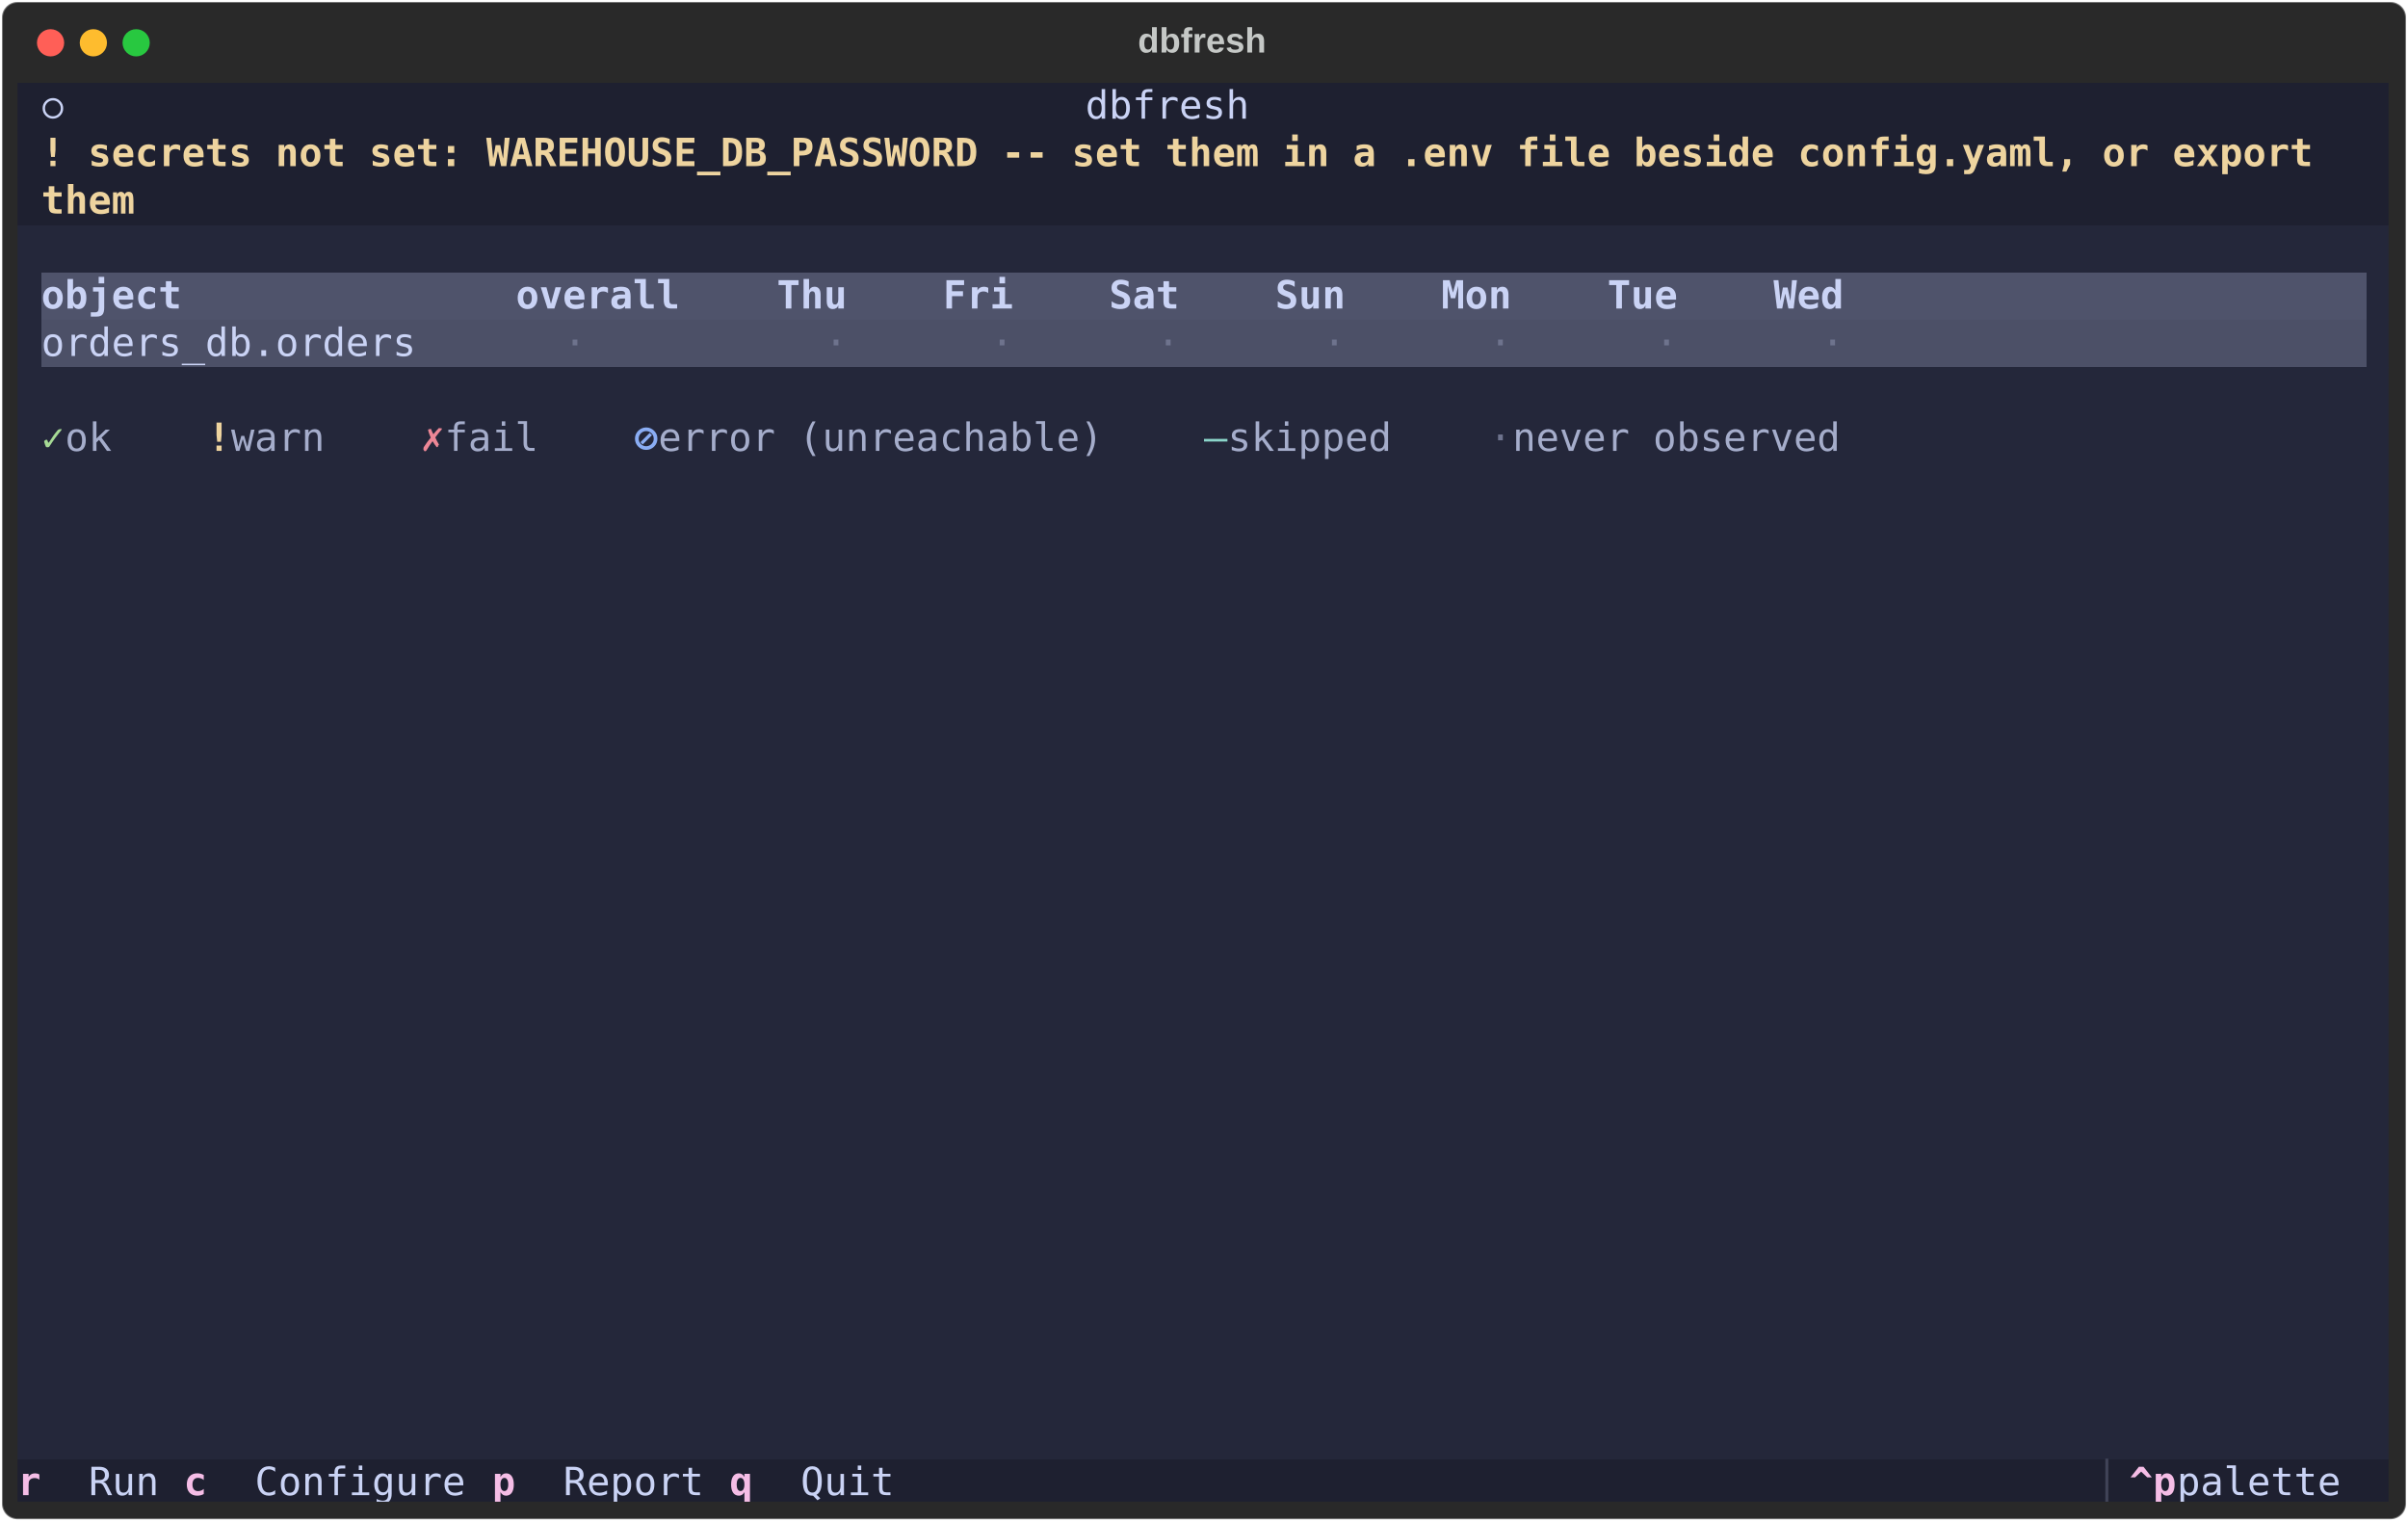
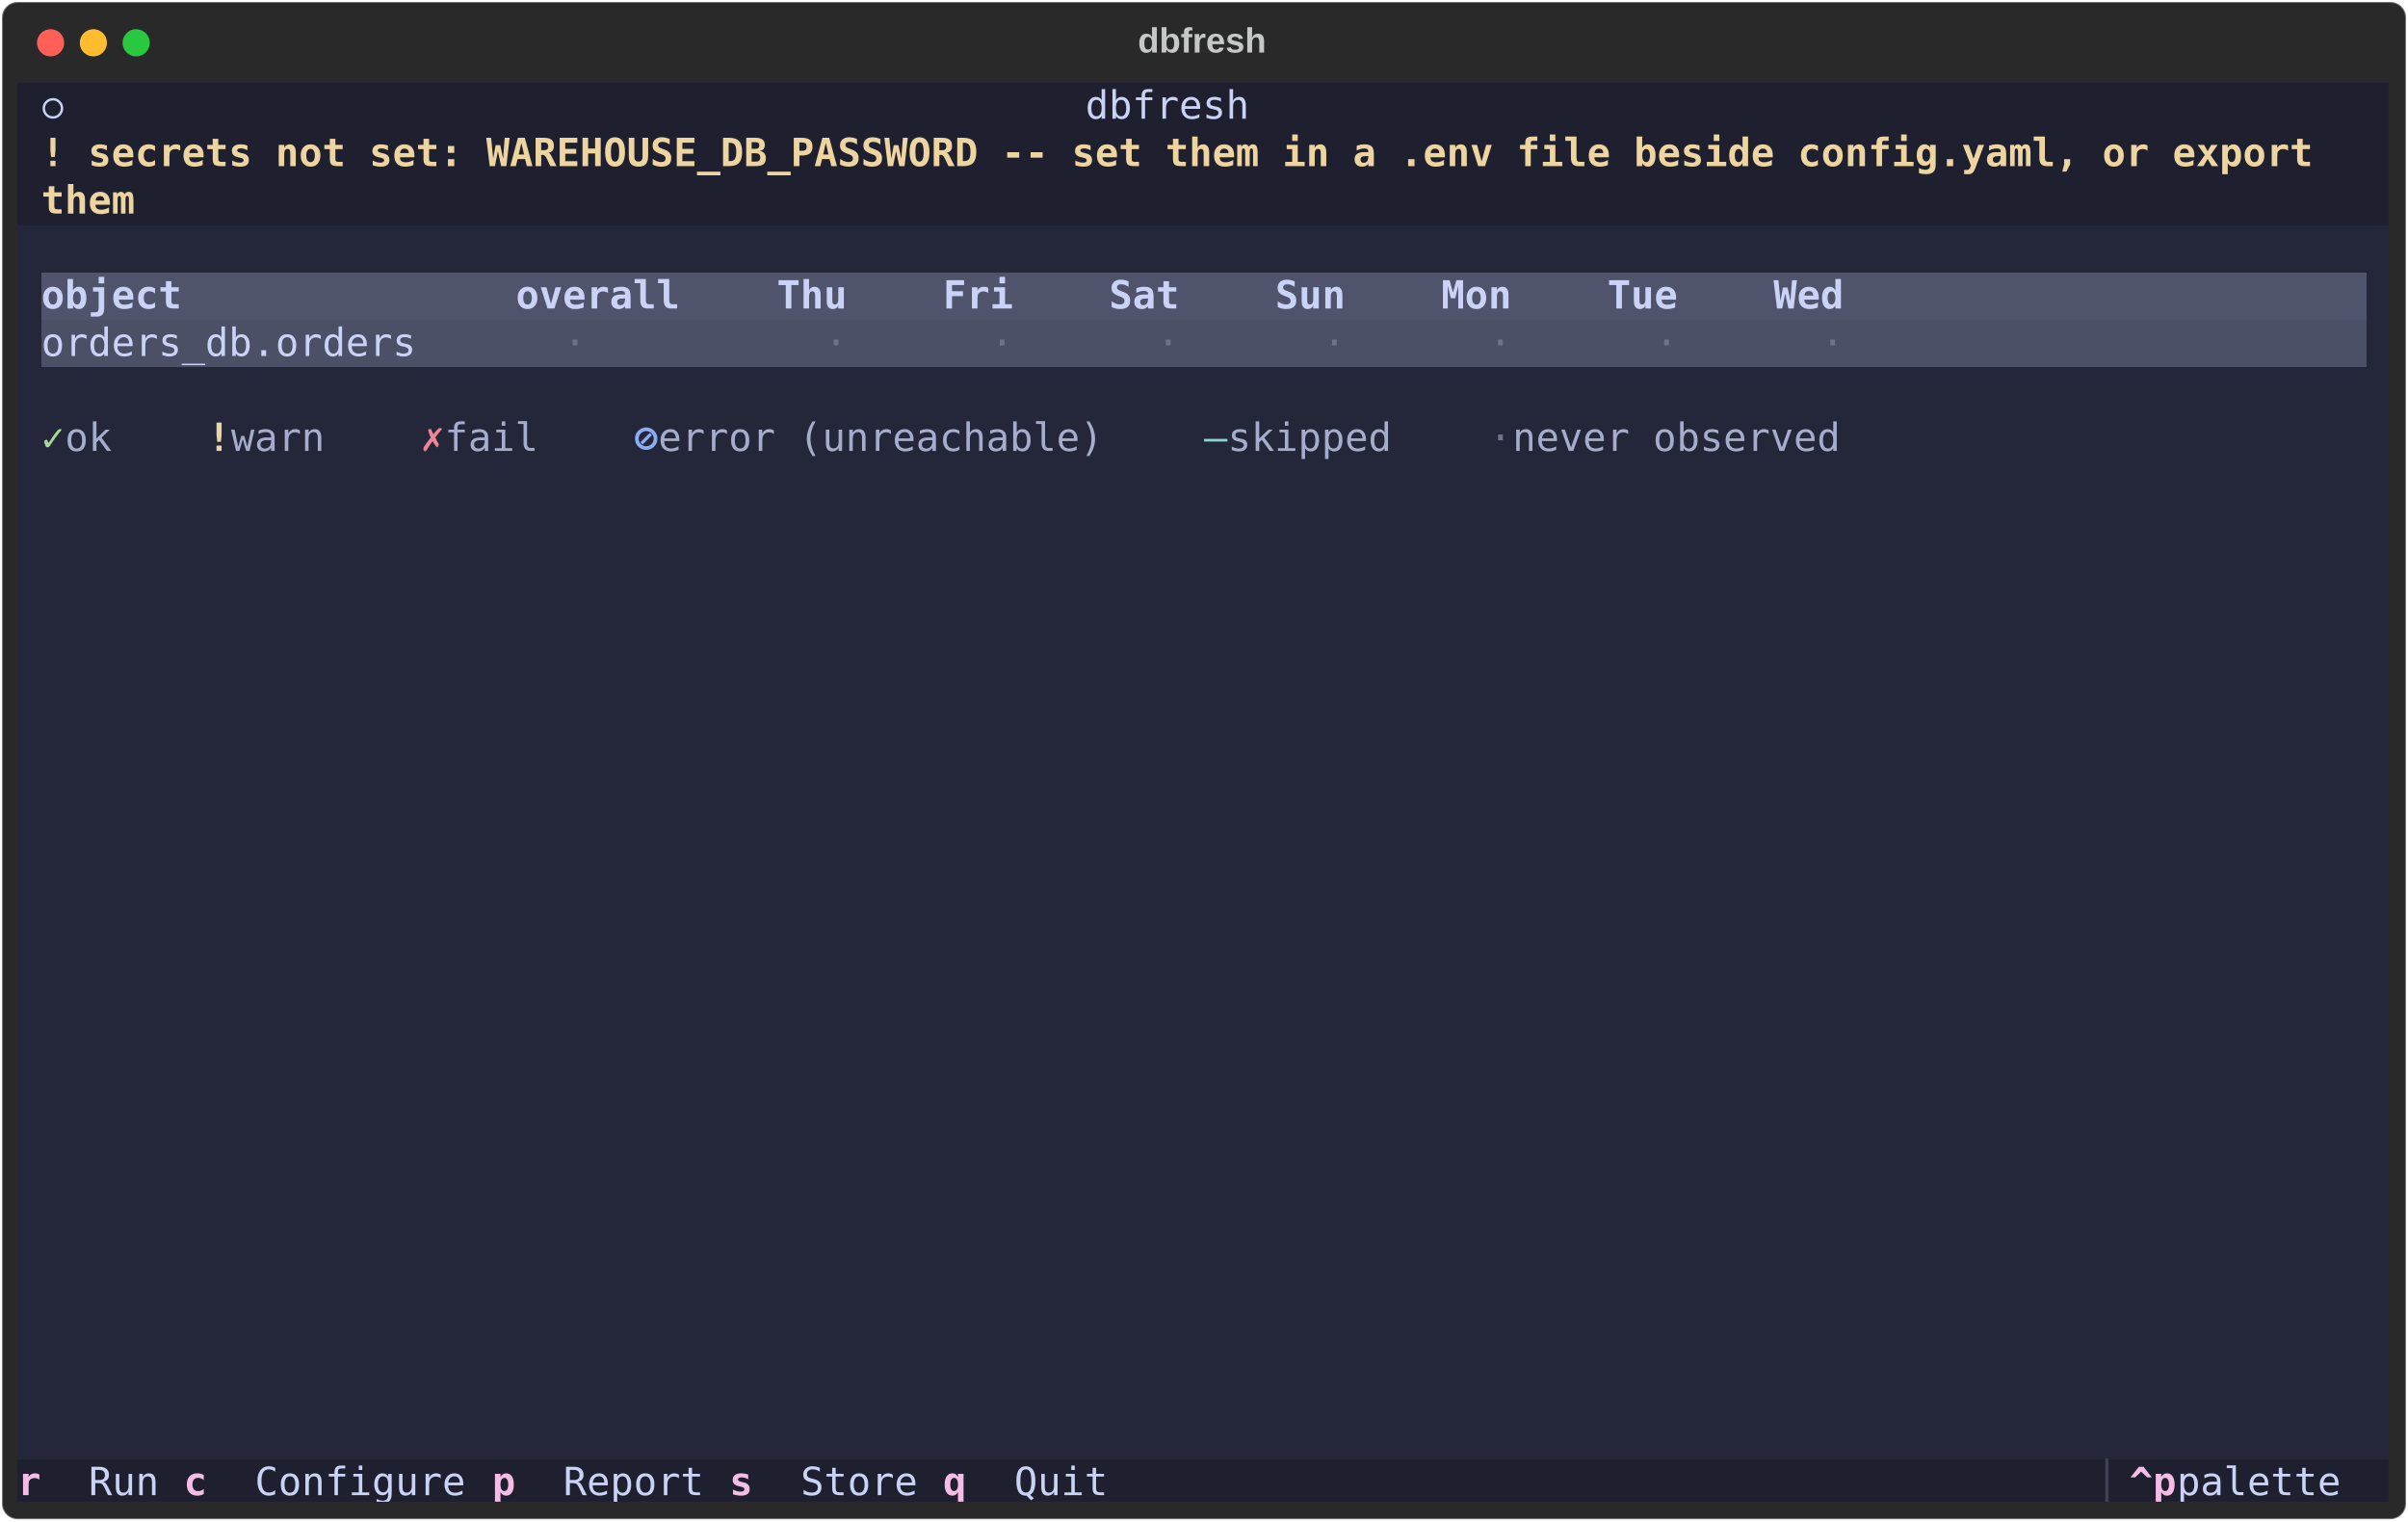
<svg xmlns="http://www.w3.org/2000/svg" class="rich-terminal" viewBox="0 0 1238 782.0">
  <style>

    @font-face {
        font-family: "Fira Code";
        src: local("FiraCode-Regular"),
                url("https://cdnjs.cloudflare.com/ajax/libs/firacode/6.2.0/woff2/FiraCode-Regular.woff2") format("woff2"),
                url("https://cdnjs.cloudflare.com/ajax/libs/firacode/6.2.0/woff/FiraCode-Regular.woff") format("woff");
        font-style: normal;
        font-weight: 400;
    }
    @font-face {
        font-family: "Fira Code";
        src: local("FiraCode-Bold"),
                url("https://cdnjs.cloudflare.com/ajax/libs/firacode/6.2.0/woff2/FiraCode-Bold.woff2") format("woff2"),
                url("https://cdnjs.cloudflare.com/ajax/libs/firacode/6.2.0/woff/FiraCode-Bold.woff") format("woff");
        font-style: bold;
        font-weight: 700;
    }

-     .terminal-3808291718-matrix {
+     .terminal-939227162-matrix {
        font-family: Fira Code, monospace;
        font-size: 20px;
        line-height: 24.4px;
        font-variant-east-asian: full-width;
    }

-     .terminal-3808291718-title {
+     .terminal-939227162-title {
        font-size: 18px;
        font-weight: bold;
        font-family: arial;
    }

-     .terminal-3808291718-r1 { fill: #c5c8c6 }
- .terminal-3808291718-r2 { fill: #cad3f5 }
- .terminal-3808291718-r3 { fill: #eed49f;font-weight: bold }
- .terminal-3808291718-r4 { fill: #cad3f5;font-weight: bold }
- .terminal-3808291718-r5 { fill: #6e738d }
- .terminal-3808291718-r6 { fill: #a6da95;font-weight: bold }
- .terminal-3808291718-r7 { fill: #a5adcb }
- .terminal-3808291718-r8 { fill: #ed8796;font-weight: bold }
- .terminal-3808291718-r9 { fill: #8aadf4;font-weight: bold }
- .terminal-3808291718-r10 { fill: #8bd5ca }
- .terminal-3808291718-r11 { fill: #f5bde6;font-weight: bold }
- .terminal-3808291718-r12 { fill: #404357 }
+     .terminal-939227162-r1 { fill: #c5c8c6 }
+ .terminal-939227162-r2 { fill: #cad3f5 }
+ .terminal-939227162-r3 { fill: #eed49f;font-weight: bold }
+ .terminal-939227162-r4 { fill: #cad3f5;font-weight: bold }
+ .terminal-939227162-r5 { fill: #6e738d }
+ .terminal-939227162-r6 { fill: #a6da95;font-weight: bold }
+ .terminal-939227162-r7 { fill: #a5adcb }
+ .terminal-939227162-r8 { fill: #ed8796;font-weight: bold }
+ .terminal-939227162-r9 { fill: #8aadf4;font-weight: bold }
+ .terminal-939227162-r10 { fill: #8bd5ca }
+ .terminal-939227162-r11 { fill: #f5bde6;font-weight: bold }
+ .terminal-939227162-r12 { fill: #404357 }
    </style>
  <defs>
-     <clipPath id="terminal-3808291718-clip-terminal">
+     <clipPath id="terminal-939227162-clip-terminal">
      <rect x="0" y="0" width="1219.0" height="731.0" />
    </clipPath>
-     <clipPath id="terminal-3808291718-line-0">
+     <clipPath id="terminal-939227162-line-0">
      <rect x="0" y="1.5" width="1220" height="24.65" />
    </clipPath>
-     <clipPath id="terminal-3808291718-line-1">
+     <clipPath id="terminal-939227162-line-1">
      <rect x="0" y="25.9" width="1220" height="24.65" />
    </clipPath>
-     <clipPath id="terminal-3808291718-line-2">
+     <clipPath id="terminal-939227162-line-2">
      <rect x="0" y="50.3" width="1220" height="24.65" />
    </clipPath>
-     <clipPath id="terminal-3808291718-line-3">
+     <clipPath id="terminal-939227162-line-3">
      <rect x="0" y="74.7" width="1220" height="24.65" />
    </clipPath>
-     <clipPath id="terminal-3808291718-line-4">
+     <clipPath id="terminal-939227162-line-4">
      <rect x="0" y="99.1" width="1220" height="24.65" />
    </clipPath>
-     <clipPath id="terminal-3808291718-line-5">
+     <clipPath id="terminal-939227162-line-5">
      <rect x="0" y="123.5" width="1220" height="24.65" />
    </clipPath>
-     <clipPath id="terminal-3808291718-line-6">
+     <clipPath id="terminal-939227162-line-6">
      <rect x="0" y="147.9" width="1220" height="24.65" />
    </clipPath>
-     <clipPath id="terminal-3808291718-line-7">
+     <clipPath id="terminal-939227162-line-7">
      <rect x="0" y="172.3" width="1220" height="24.65" />
    </clipPath>
-     <clipPath id="terminal-3808291718-line-8">
+     <clipPath id="terminal-939227162-line-8">
      <rect x="0" y="196.7" width="1220" height="24.65" />
    </clipPath>
-     <clipPath id="terminal-3808291718-line-9">
+     <clipPath id="terminal-939227162-line-9">
      <rect x="0" y="221.1" width="1220" height="24.65" />
    </clipPath>
-     <clipPath id="terminal-3808291718-line-10">
+     <clipPath id="terminal-939227162-line-10">
      <rect x="0" y="245.5" width="1220" height="24.65" />
    </clipPath>
-     <clipPath id="terminal-3808291718-line-11">
+     <clipPath id="terminal-939227162-line-11">
      <rect x="0" y="269.9" width="1220" height="24.65" />
    </clipPath>
-     <clipPath id="terminal-3808291718-line-12">
+     <clipPath id="terminal-939227162-line-12">
      <rect x="0" y="294.3" width="1220" height="24.65" />
    </clipPath>
-     <clipPath id="terminal-3808291718-line-13">
+     <clipPath id="terminal-939227162-line-13">
      <rect x="0" y="318.7" width="1220" height="24.65" />
    </clipPath>
-     <clipPath id="terminal-3808291718-line-14">
+     <clipPath id="terminal-939227162-line-14">
      <rect x="0" y="343.1" width="1220" height="24.65" />
    </clipPath>
-     <clipPath id="terminal-3808291718-line-15">
+     <clipPath id="terminal-939227162-line-15">
      <rect x="0" y="367.5" width="1220" height="24.65" />
    </clipPath>
-     <clipPath id="terminal-3808291718-line-16">
+     <clipPath id="terminal-939227162-line-16">
      <rect x="0" y="391.9" width="1220" height="24.65" />
    </clipPath>
-     <clipPath id="terminal-3808291718-line-17">
+     <clipPath id="terminal-939227162-line-17">
      <rect x="0" y="416.3" width="1220" height="24.65" />
    </clipPath>
-     <clipPath id="terminal-3808291718-line-18">
+     <clipPath id="terminal-939227162-line-18">
      <rect x="0" y="440.7" width="1220" height="24.65" />
    </clipPath>
-     <clipPath id="terminal-3808291718-line-19">
+     <clipPath id="terminal-939227162-line-19">
      <rect x="0" y="465.1" width="1220" height="24.65" />
    </clipPath>
-     <clipPath id="terminal-3808291718-line-20">
+     <clipPath id="terminal-939227162-line-20">
      <rect x="0" y="489.5" width="1220" height="24.65" />
    </clipPath>
-     <clipPath id="terminal-3808291718-line-21">
+     <clipPath id="terminal-939227162-line-21">
      <rect x="0" y="513.9" width="1220" height="24.65" />
    </clipPath>
-     <clipPath id="terminal-3808291718-line-22">
+     <clipPath id="terminal-939227162-line-22">
      <rect x="0" y="538.3" width="1220" height="24.65" />
    </clipPath>
-     <clipPath id="terminal-3808291718-line-23">
+     <clipPath id="terminal-939227162-line-23">
      <rect x="0" y="562.7" width="1220" height="24.65" />
    </clipPath>
-     <clipPath id="terminal-3808291718-line-24">
+     <clipPath id="terminal-939227162-line-24">
      <rect x="0" y="587.1" width="1220" height="24.65" />
    </clipPath>
-     <clipPath id="terminal-3808291718-line-25">
+     <clipPath id="terminal-939227162-line-25">
      <rect x="0" y="611.5" width="1220" height="24.65" />
    </clipPath>
-     <clipPath id="terminal-3808291718-line-26">
+     <clipPath id="terminal-939227162-line-26">
      <rect x="0" y="635.9" width="1220" height="24.65" />
    </clipPath>
-     <clipPath id="terminal-3808291718-line-27">
+     <clipPath id="terminal-939227162-line-27">
      <rect x="0" y="660.3" width="1220" height="24.65" />
    </clipPath>
-     <clipPath id="terminal-3808291718-line-28">
+     <clipPath id="terminal-939227162-line-28">
      <rect x="0" y="684.7" width="1220" height="24.65" />
    </clipPath>
  </defs>
  <rect fill="#292929" stroke="rgba(255,255,255,0.35)" stroke-width="1" x="1" y="1" width="1236" height="780" rx="8" />
-   <text class="terminal-3808291718-title" fill="#c5c8c6" text-anchor="middle" x="618" y="27">dbfresh</text>
+   <text class="terminal-939227162-title" fill="#c5c8c6" text-anchor="middle" x="618" y="27">dbfresh</text>
  <g transform="translate(26,22)">
    <circle cx="0" cy="0" r="7" fill="#ff5f57" />
    <circle cx="22" cy="0" r="7" fill="#febc2e" />
    <circle cx="44" cy="0" r="7" fill="#28c840" />
  </g>
-   <g transform="translate(9, 41)" clip-path="url(#terminal-3808291718-clip-terminal)">
+   <g transform="translate(9, 41)" clip-path="url(#terminal-939227162-clip-terminal)">
    <rect fill="#1e2030" x="0" y="1.5" width="12.2" height="24.65" shape-rendering="crispEdges" />
    <rect fill="#1e2030" x="12.2" y="1.5" width="12.2" height="24.65" shape-rendering="crispEdges" />
    <rect fill="#1e2030" x="24.4" y="1.5" width="61" height="24.65" shape-rendering="crispEdges" />
    <rect fill="#1e2030" x="85.4" y="1.5" width="12.2" height="24.65" shape-rendering="crispEdges" />
    <rect fill="#1e2030" x="97.6" y="1.5" width="451.4" height="24.65" shape-rendering="crispEdges" />
    <rect fill="#1e2030" x="549" y="1.5" width="85.4" height="24.65" shape-rendering="crispEdges" />
    <rect fill="#1e2030" x="634.4" y="1.5" width="463.6" height="24.65" shape-rendering="crispEdges" />
    <rect fill="#1e2030" x="1098" y="1.5" width="12.2" height="24.65" shape-rendering="crispEdges" />
    <rect fill="#1e2030" x="1110.2" y="1.5" width="0" height="24.65" shape-rendering="crispEdges" />
    <rect fill="#1e2030" x="1110.2" y="1.5" width="109.8" height="24.65" shape-rendering="crispEdges" />
    <rect fill="#1e2030" x="0" y="25.9" width="12.2" height="24.65" shape-rendering="crispEdges" />
    <rect fill="#1e2030" x="12.2" y="25.9" width="1183.4" height="24.65" shape-rendering="crispEdges" />
    <rect fill="#1e2030" x="1195.6" y="25.9" width="24.4" height="24.65" shape-rendering="crispEdges" />
    <rect fill="#1e2030" x="0" y="50.3" width="12.2" height="24.65" shape-rendering="crispEdges" />
    <rect fill="#1e2030" x="12.2" y="50.3" width="48.8" height="24.65" shape-rendering="crispEdges" />
    <rect fill="#1e2030" x="61" y="50.3" width="1159" height="24.65" shape-rendering="crispEdges" />
    <rect fill="#24273a" x="0" y="74.7" width="1220" height="24.65" shape-rendering="crispEdges" />
    <rect fill="#24273a" x="0" y="99.1" width="12.2" height="24.65" shape-rendering="crispEdges" />
    <rect fill="#4f536b" x="12.2" y="99.1" width="244" height="24.65" shape-rendering="crispEdges" />
    <rect fill="#4f536b" x="256.2" y="99.1" width="134.2" height="24.65" shape-rendering="crispEdges" />
    <rect fill="#4f536b" x="390.4" y="99.1" width="85.4" height="24.65" shape-rendering="crispEdges" />
    <rect fill="#4f536b" x="475.8" y="99.1" width="85.4" height="24.65" shape-rendering="crispEdges" />
    <rect fill="#4f536b" x="561.2" y="99.1" width="85.4" height="24.65" shape-rendering="crispEdges" />
    <rect fill="#4f536b" x="646.6" y="99.1" width="85.4" height="24.65" shape-rendering="crispEdges" />
    <rect fill="#4f536b" x="732" y="99.1" width="85.4" height="24.65" shape-rendering="crispEdges" />
    <rect fill="#4f536b" x="817.4" y="99.1" width="85.4" height="24.65" shape-rendering="crispEdges" />
    <rect fill="#4f536b" x="902.8" y="99.1" width="85.4" height="24.65" shape-rendering="crispEdges" />
    <rect fill="#4f536b" x="988.2" y="99.1" width="219.6" height="24.65" shape-rendering="crispEdges" />
    <rect fill="#24273a" x="1207.8" y="99.1" width="12.2" height="24.65" shape-rendering="crispEdges" />
    <rect fill="#24273a" x="0" y="123.5" width="12.2" height="24.65" shape-rendering="crispEdges" />
    <rect fill="#4c5067" x="12.2" y="123.5" width="244" height="24.65" shape-rendering="crispEdges" />
    <rect fill="#4c5067" x="256.2" y="123.5" width="24.4" height="24.65" shape-rendering="crispEdges" />
    <rect fill="#4c5067" x="280.6" y="123.5" width="85.4" height="24.65" shape-rendering="crispEdges" />
    <rect fill="#4c5067" x="366" y="123.5" width="24.4" height="24.65" shape-rendering="crispEdges" />
    <rect fill="#4c5067" x="390.4" y="123.5" width="24.4" height="24.65" shape-rendering="crispEdges" />
    <rect fill="#4c5067" x="414.8" y="123.5" width="36.6" height="24.65" shape-rendering="crispEdges" />
    <rect fill="#4c5067" x="451.4" y="123.5" width="24.4" height="24.65" shape-rendering="crispEdges" />
    <rect fill="#4c5067" x="475.8" y="123.5" width="24.4" height="24.65" shape-rendering="crispEdges" />
    <rect fill="#4c5067" x="500.2" y="123.5" width="36.6" height="24.65" shape-rendering="crispEdges" />
    <rect fill="#4c5067" x="536.8" y="123.5" width="24.4" height="24.65" shape-rendering="crispEdges" />
    <rect fill="#4c5067" x="561.2" y="123.5" width="24.4" height="24.65" shape-rendering="crispEdges" />
    <rect fill="#4c5067" x="585.6" y="123.5" width="36.6" height="24.65" shape-rendering="crispEdges" />
    <rect fill="#4c5067" x="622.2" y="123.5" width="24.4" height="24.65" shape-rendering="crispEdges" />
    <rect fill="#4c5067" x="646.6" y="123.5" width="24.4" height="24.65" shape-rendering="crispEdges" />
    <rect fill="#4c5067" x="671" y="123.5" width="36.6" height="24.65" shape-rendering="crispEdges" />
    <rect fill="#4c5067" x="707.6" y="123.5" width="24.4" height="24.65" shape-rendering="crispEdges" />
    <rect fill="#4c5067" x="732" y="123.5" width="24.4" height="24.65" shape-rendering="crispEdges" />
    <rect fill="#4c5067" x="756.4" y="123.5" width="36.6" height="24.65" shape-rendering="crispEdges" />
    <rect fill="#4c5067" x="793" y="123.5" width="24.4" height="24.65" shape-rendering="crispEdges" />
    <rect fill="#4c5067" x="817.4" y="123.5" width="24.4" height="24.65" shape-rendering="crispEdges" />
    <rect fill="#4c5067" x="841.8" y="123.5" width="36.6" height="24.65" shape-rendering="crispEdges" />
    <rect fill="#4c5067" x="878.4" y="123.5" width="24.4" height="24.65" shape-rendering="crispEdges" />
    <rect fill="#4c5067" x="902.8" y="123.5" width="24.4" height="24.65" shape-rendering="crispEdges" />
    <rect fill="#4c5067" x="927.2" y="123.5" width="36.6" height="24.65" shape-rendering="crispEdges" />
    <rect fill="#4c5067" x="963.8" y="123.5" width="24.4" height="24.65" shape-rendering="crispEdges" />
    <rect fill="#4c5067" x="988.2" y="123.5" width="219.6" height="24.65" shape-rendering="crispEdges" />
    <rect fill="#24273a" x="1207.8" y="123.5" width="12.2" height="24.65" shape-rendering="crispEdges" />
    <rect fill="#24273a" x="0" y="147.9" width="1220" height="24.65" shape-rendering="crispEdges" />
    <rect fill="#24273a" x="0" y="172.3" width="12.2" height="24.65" shape-rendering="crispEdges" />
    <rect fill="#24273a" x="12.2" y="172.3" width="12.2" height="24.65" shape-rendering="crispEdges" />
    <rect fill="#24273a" x="24.4" y="172.3" width="73.2" height="24.65" shape-rendering="crispEdges" />
    <rect fill="#24273a" x="97.6" y="172.3" width="12.2" height="24.65" shape-rendering="crispEdges" />
    <rect fill="#24273a" x="109.8" y="172.3" width="97.6" height="24.65" shape-rendering="crispEdges" />
    <rect fill="#24273a" x="207.4" y="172.3" width="12.2" height="24.65" shape-rendering="crispEdges" />
    <rect fill="#24273a" x="219.6" y="172.3" width="97.6" height="24.65" shape-rendering="crispEdges" />
    <rect fill="#24273a" x="317.2" y="172.3" width="12.2" height="24.65" shape-rendering="crispEdges" />
    <rect fill="#24273a" x="329.4" y="172.3" width="280.6" height="24.65" shape-rendering="crispEdges" />
    <rect fill="#24273a" x="610" y="172.3" width="12.2" height="24.65" shape-rendering="crispEdges" />
    <rect fill="#24273a" x="622.2" y="172.3" width="134.2" height="24.65" shape-rendering="crispEdges" />
    <rect fill="#24273a" x="756.4" y="172.3" width="12.2" height="24.65" shape-rendering="crispEdges" />
    <rect fill="#24273a" x="768.6" y="172.3" width="183" height="24.65" shape-rendering="crispEdges" />
    <rect fill="#24273a" x="951.6" y="172.3" width="268.4" height="24.65" shape-rendering="crispEdges" />
    <rect fill="#24273a" x="0" y="196.7" width="1220" height="24.65" shape-rendering="crispEdges" />
    <rect fill="#24273a" x="0" y="221.1" width="1220" height="24.65" shape-rendering="crispEdges" />
    <rect fill="#24273a" x="0" y="245.5" width="1220" height="24.65" shape-rendering="crispEdges" />
    <rect fill="#24273a" x="0" y="269.9" width="1220" height="24.65" shape-rendering="crispEdges" />
    <rect fill="#24273a" x="0" y="294.3" width="1220" height="24.65" shape-rendering="crispEdges" />
    <rect fill="#24273a" x="0" y="318.7" width="1220" height="24.65" shape-rendering="crispEdges" />
    <rect fill="#24273a" x="0" y="343.1" width="1220" height="24.65" shape-rendering="crispEdges" />
    <rect fill="#24273a" x="0" y="367.5" width="1220" height="24.65" shape-rendering="crispEdges" />
    <rect fill="#24273a" x="0" y="391.9" width="1220" height="24.65" shape-rendering="crispEdges" />
    <rect fill="#24273a" x="0" y="416.3" width="1220" height="24.65" shape-rendering="crispEdges" />
    <rect fill="#24273a" x="0" y="440.7" width="1220" height="24.65" shape-rendering="crispEdges" />
    <rect fill="#24273a" x="0" y="465.1" width="1220" height="24.65" shape-rendering="crispEdges" />
    <rect fill="#24273a" x="0" y="489.5" width="1220" height="24.65" shape-rendering="crispEdges" />
    <rect fill="#24273a" x="0" y="513.9" width="1220" height="24.65" shape-rendering="crispEdges" />
    <rect fill="#24273a" x="0" y="538.3" width="1220" height="24.65" shape-rendering="crispEdges" />
    <rect fill="#24273a" x="0" y="562.7" width="1220" height="24.65" shape-rendering="crispEdges" />
    <rect fill="#24273a" x="0" y="587.1" width="1220" height="24.65" shape-rendering="crispEdges" />
    <rect fill="#24273a" x="0" y="611.5" width="1220" height="24.65" shape-rendering="crispEdges" />
    <rect fill="#24273a" x="0" y="635.9" width="1220" height="24.65" shape-rendering="crispEdges" />
    <rect fill="#24273a" x="0" y="660.3" width="1220" height="24.65" shape-rendering="crispEdges" />
    <rect fill="#24273a" x="0" y="684.7" width="1220" height="24.65" shape-rendering="crispEdges" />
    <rect fill="#1e2030" x="0" y="709.1" width="36.6" height="24.65" shape-rendering="crispEdges" />
    <rect fill="#1e2030" x="36.6" y="709.1" width="48.8" height="24.65" shape-rendering="crispEdges" />
    <rect fill="#1e2030" x="85.4" y="709.1" width="36.6" height="24.65" shape-rendering="crispEdges" />
    <rect fill="#1e2030" x="122" y="709.1" width="122" height="24.65" shape-rendering="crispEdges" />
    <rect fill="#1e2030" x="244" y="709.1" width="36.6" height="24.65" shape-rendering="crispEdges" />
    <rect fill="#1e2030" x="280.6" y="709.1" width="85.4" height="24.65" shape-rendering="crispEdges" />
    <rect fill="#1e2030" x="366" y="709.1" width="36.6" height="24.65" shape-rendering="crispEdges" />
-     <rect fill="#1e2030" x="402.6" y="709.1" width="61" height="24.65" shape-rendering="crispEdges" />
-     <rect fill="#1e2030" x="463.6" y="709.1" width="610" height="24.65" shape-rendering="crispEdges" />
+     <rect fill="#1e2030" x="402.6" y="709.1" width="73.2" height="24.65" shape-rendering="crispEdges" />
+     <rect fill="#1e2030" x="475.8" y="709.1" width="36.6" height="24.65" shape-rendering="crispEdges" />
+     <rect fill="#1e2030" x="512.4" y="709.1" width="61" height="24.65" shape-rendering="crispEdges" />
+     <rect fill="#1e2030" x="573.4" y="709.1" width="500.2" height="24.65" shape-rendering="crispEdges" />
    <rect fill="#1e2030" x="1073.6" y="709.1" width="12.2" height="24.65" shape-rendering="crispEdges" />
    <rect fill="#1e2030" x="1085.8" y="709.1" width="24.4" height="24.65" shape-rendering="crispEdges" />
    <rect fill="#1e2030" x="1110.2" y="709.1" width="97.6" height="24.65" shape-rendering="crispEdges" />
    <rect fill="#1e2030" x="1207.8" y="709.1" width="12.2" height="24.65" shape-rendering="crispEdges" />
-     <g class="terminal-3808291718-matrix">
-       <text class="terminal-3808291718-r2" x="12.2" y="20" textLength="12.2" clip-path="url(#terminal-3808291718-line-0)">⭘</text>
-       <text class="terminal-3808291718-r2" x="549" y="20" textLength="85.4" clip-path="url(#terminal-3808291718-line-0)">dbfresh</text>
-       <text class="terminal-3808291718-r1" x="1220" y="20" textLength="12.2" clip-path="url(#terminal-3808291718-line-0)">
- </text>
-       <text class="terminal-3808291718-r3" x="12.2" y="44.4" textLength="1183.4" clip-path="url(#terminal-3808291718-line-1)">! secrets not set: WAREHOUSE_DB_PASSWORD -- set them in a .env file beside config.yaml, or export</text>
-       <text class="terminal-3808291718-r1" x="1220" y="44.4" textLength="12.2" clip-path="url(#terminal-3808291718-line-1)">
- </text>
-       <text class="terminal-3808291718-r3" x="12.2" y="68.8" textLength="48.8" clip-path="url(#terminal-3808291718-line-2)">them</text>
-       <text class="terminal-3808291718-r1" x="1220" y="68.8" textLength="12.2" clip-path="url(#terminal-3808291718-line-2)">
- </text>
-       <text class="terminal-3808291718-r1" x="1220" y="93.2" textLength="12.2" clip-path="url(#terminal-3808291718-line-3)">
- </text>
-       <text class="terminal-3808291718-r4" x="12.2" y="117.6" textLength="244" clip-path="url(#terminal-3808291718-line-4)">  object            </text>
-       <text class="terminal-3808291718-r4" x="256.2" y="117.6" textLength="134.2" clip-path="url(#terminal-3808291718-line-4)">  overall  </text>
-       <text class="terminal-3808291718-r4" x="390.4" y="117.6" textLength="85.4" clip-path="url(#terminal-3808291718-line-4)">  Thu  </text>
-       <text class="terminal-3808291718-r4" x="475.8" y="117.6" textLength="85.4" clip-path="url(#terminal-3808291718-line-4)">  Fri  </text>
-       <text class="terminal-3808291718-r4" x="561.2" y="117.6" textLength="85.4" clip-path="url(#terminal-3808291718-line-4)">  Sat  </text>
-       <text class="terminal-3808291718-r4" x="646.6" y="117.6" textLength="85.4" clip-path="url(#terminal-3808291718-line-4)">  Sun  </text>
-       <text class="terminal-3808291718-r4" x="732" y="117.6" textLength="85.4" clip-path="url(#terminal-3808291718-line-4)">  Mon  </text>
-       <text class="terminal-3808291718-r4" x="817.4" y="117.6" textLength="85.4" clip-path="url(#terminal-3808291718-line-4)">  Tue  </text>
-       <text class="terminal-3808291718-r4" x="902.8" y="117.6" textLength="85.4" clip-path="url(#terminal-3808291718-line-4)">  Wed  </text>
-       <text class="terminal-3808291718-r1" x="1220" y="117.6" textLength="12.2" clip-path="url(#terminal-3808291718-line-4)">
- </text>
-       <text class="terminal-3808291718-r2" x="12.2" y="142" textLength="244" clip-path="url(#terminal-3808291718-line-5)">  orders_db.orders  </text>
-       <text class="terminal-3808291718-r5" x="280.6" y="142" textLength="85.4" clip-path="url(#terminal-3808291718-line-5)">   ·   </text>
-       <text class="terminal-3808291718-r5" x="414.8" y="142" textLength="36.6" clip-path="url(#terminal-3808291718-line-5)"> · </text>
-       <text class="terminal-3808291718-r5" x="500.2" y="142" textLength="36.6" clip-path="url(#terminal-3808291718-line-5)"> · </text>
-       <text class="terminal-3808291718-r5" x="585.6" y="142" textLength="36.6" clip-path="url(#terminal-3808291718-line-5)"> · </text>
-       <text class="terminal-3808291718-r5" x="671" y="142" textLength="36.6" clip-path="url(#terminal-3808291718-line-5)"> · </text>
-       <text class="terminal-3808291718-r5" x="756.4" y="142" textLength="36.6" clip-path="url(#terminal-3808291718-line-5)"> · </text>
-       <text class="terminal-3808291718-r5" x="841.8" y="142" textLength="36.6" clip-path="url(#terminal-3808291718-line-5)"> · </text>
-       <text class="terminal-3808291718-r5" x="927.2" y="142" textLength="36.6" clip-path="url(#terminal-3808291718-line-5)"> · </text>
-       <text class="terminal-3808291718-r1" x="1220" y="142" textLength="12.2" clip-path="url(#terminal-3808291718-line-5)">
- </text>
-       <text class="terminal-3808291718-r1" x="1220" y="166.4" textLength="12.2" clip-path="url(#terminal-3808291718-line-6)">
- </text>
-       <text class="terminal-3808291718-r6" x="12.2" y="190.8" textLength="12.2" clip-path="url(#terminal-3808291718-line-7)">✓</text>
-       <text class="terminal-3808291718-r7" x="24.4" y="190.8" textLength="73.2" clip-path="url(#terminal-3808291718-line-7)"> ok   </text>
-       <text class="terminal-3808291718-r3" x="97.6" y="190.8" textLength="12.2" clip-path="url(#terminal-3808291718-line-7)">!</text>
-       <text class="terminal-3808291718-r7" x="109.8" y="190.8" textLength="97.6" clip-path="url(#terminal-3808291718-line-7)"> warn   </text>
-       <text class="terminal-3808291718-r8" x="207.4" y="190.8" textLength="12.2" clip-path="url(#terminal-3808291718-line-7)">✗</text>
-       <text class="terminal-3808291718-r7" x="219.6" y="190.8" textLength="97.6" clip-path="url(#terminal-3808291718-line-7)"> fail   </text>
-       <text class="terminal-3808291718-r9" x="317.2" y="190.8" textLength="12.2" clip-path="url(#terminal-3808291718-line-7)">⊘</text>
-       <text class="terminal-3808291718-r7" x="329.4" y="190.8" textLength="280.6" clip-path="url(#terminal-3808291718-line-7)"> error (unreachable)   </text>
-       <text class="terminal-3808291718-r10" x="610" y="190.8" textLength="12.2" clip-path="url(#terminal-3808291718-line-7)">–</text>
-       <text class="terminal-3808291718-r7" x="622.2" y="190.8" textLength="134.2" clip-path="url(#terminal-3808291718-line-7)"> skipped   </text>
-       <text class="terminal-3808291718-r5" x="756.4" y="190.8" textLength="12.2" clip-path="url(#terminal-3808291718-line-7)">·</text>
-       <text class="terminal-3808291718-r7" x="768.6" y="190.8" textLength="183" clip-path="url(#terminal-3808291718-line-7)"> never observed</text>
-       <text class="terminal-3808291718-r1" x="1220" y="190.8" textLength="12.2" clip-path="url(#terminal-3808291718-line-7)">
- </text>
-       <text class="terminal-3808291718-r1" x="1220" y="215.2" textLength="12.2" clip-path="url(#terminal-3808291718-line-8)">
- </text>
-       <text class="terminal-3808291718-r1" x="1220" y="239.6" textLength="12.2" clip-path="url(#terminal-3808291718-line-9)">
- </text>
-       <text class="terminal-3808291718-r1" x="1220" y="264" textLength="12.2" clip-path="url(#terminal-3808291718-line-10)">
- </text>
-       <text class="terminal-3808291718-r1" x="1220" y="288.4" textLength="12.2" clip-path="url(#terminal-3808291718-line-11)">
- </text>
-       <text class="terminal-3808291718-r1" x="1220" y="312.8" textLength="12.2" clip-path="url(#terminal-3808291718-line-12)">
- </text>
-       <text class="terminal-3808291718-r1" x="1220" y="337.2" textLength="12.2" clip-path="url(#terminal-3808291718-line-13)">
- </text>
-       <text class="terminal-3808291718-r1" x="1220" y="361.6" textLength="12.2" clip-path="url(#terminal-3808291718-line-14)">
- </text>
-       <text class="terminal-3808291718-r1" x="1220" y="386" textLength="12.2" clip-path="url(#terminal-3808291718-line-15)">
- </text>
-       <text class="terminal-3808291718-r1" x="1220" y="410.4" textLength="12.2" clip-path="url(#terminal-3808291718-line-16)">
- </text>
-       <text class="terminal-3808291718-r1" x="1220" y="434.8" textLength="12.2" clip-path="url(#terminal-3808291718-line-17)">
- </text>
-       <text class="terminal-3808291718-r1" x="1220" y="459.2" textLength="12.2" clip-path="url(#terminal-3808291718-line-18)">
- </text>
-       <text class="terminal-3808291718-r1" x="1220" y="483.6" textLength="12.2" clip-path="url(#terminal-3808291718-line-19)">
- </text>
-       <text class="terminal-3808291718-r1" x="1220" y="508" textLength="12.2" clip-path="url(#terminal-3808291718-line-20)">
- </text>
-       <text class="terminal-3808291718-r1" x="1220" y="532.4" textLength="12.2" clip-path="url(#terminal-3808291718-line-21)">
- </text>
-       <text class="terminal-3808291718-r1" x="1220" y="556.8" textLength="12.2" clip-path="url(#terminal-3808291718-line-22)">
- </text>
-       <text class="terminal-3808291718-r1" x="1220" y="581.2" textLength="12.2" clip-path="url(#terminal-3808291718-line-23)">
- </text>
-       <text class="terminal-3808291718-r1" x="1220" y="605.6" textLength="12.2" clip-path="url(#terminal-3808291718-line-24)">
- </text>
-       <text class="terminal-3808291718-r1" x="1220" y="630" textLength="12.2" clip-path="url(#terminal-3808291718-line-25)">
- </text>
-       <text class="terminal-3808291718-r1" x="1220" y="654.4" textLength="12.2" clip-path="url(#terminal-3808291718-line-26)">
- </text>
-       <text class="terminal-3808291718-r1" x="1220" y="678.8" textLength="12.2" clip-path="url(#terminal-3808291718-line-27)">
- </text>
-       <text class="terminal-3808291718-r1" x="1220" y="703.2" textLength="12.2" clip-path="url(#terminal-3808291718-line-28)">
- </text>
-       <text class="terminal-3808291718-r11" x="0" y="727.6" textLength="36.6" clip-path="url(#terminal-3808291718-line-29)"> r </text>
-       <text class="terminal-3808291718-r2" x="36.6" y="727.6" textLength="48.8" clip-path="url(#terminal-3808291718-line-29)">Run </text>
-       <text class="terminal-3808291718-r11" x="85.4" y="727.6" textLength="36.6" clip-path="url(#terminal-3808291718-line-29)"> c </text>
-       <text class="terminal-3808291718-r2" x="122" y="727.6" textLength="122" clip-path="url(#terminal-3808291718-line-29)">Configure </text>
-       <text class="terminal-3808291718-r11" x="244" y="727.6" textLength="36.6" clip-path="url(#terminal-3808291718-line-29)"> p </text>
-       <text class="terminal-3808291718-r2" x="280.6" y="727.6" textLength="85.4" clip-path="url(#terminal-3808291718-line-29)">Report </text>
-       <text class="terminal-3808291718-r11" x="366" y="727.6" textLength="36.6" clip-path="url(#terminal-3808291718-line-29)"> q </text>
-       <text class="terminal-3808291718-r2" x="402.6" y="727.6" textLength="61" clip-path="url(#terminal-3808291718-line-29)">Quit </text>
-       <text class="terminal-3808291718-r12" x="1073.6" y="727.6" textLength="12.2" clip-path="url(#terminal-3808291718-line-29)">▏</text>
-       <text class="terminal-3808291718-r11" x="1085.8" y="727.6" textLength="24.4" clip-path="url(#terminal-3808291718-line-29)">^p</text>
-       <text class="terminal-3808291718-r2" x="1110.2" y="727.6" textLength="97.6" clip-path="url(#terminal-3808291718-line-29)"> palette</text>
+     <g class="terminal-939227162-matrix">
+       <text class="terminal-939227162-r2" x="12.2" y="20" textLength="12.2" clip-path="url(#terminal-939227162-line-0)">⭘</text>
+       <text class="terminal-939227162-r2" x="549" y="20" textLength="85.4" clip-path="url(#terminal-939227162-line-0)">dbfresh</text>
+       <text class="terminal-939227162-r1" x="1220" y="20" textLength="12.2" clip-path="url(#terminal-939227162-line-0)">
+ </text>
+       <text class="terminal-939227162-r3" x="12.2" y="44.4" textLength="1183.4" clip-path="url(#terminal-939227162-line-1)">! secrets not set: WAREHOUSE_DB_PASSWORD -- set them in a .env file beside config.yaml, or export</text>
+       <text class="terminal-939227162-r1" x="1220" y="44.4" textLength="12.2" clip-path="url(#terminal-939227162-line-1)">
+ </text>
+       <text class="terminal-939227162-r3" x="12.2" y="68.8" textLength="48.8" clip-path="url(#terminal-939227162-line-2)">them</text>
+       <text class="terminal-939227162-r1" x="1220" y="68.8" textLength="12.2" clip-path="url(#terminal-939227162-line-2)">
+ </text>
+       <text class="terminal-939227162-r1" x="1220" y="93.2" textLength="12.2" clip-path="url(#terminal-939227162-line-3)">
+ </text>
+       <text class="terminal-939227162-r4" x="12.2" y="117.6" textLength="244" clip-path="url(#terminal-939227162-line-4)">  object            </text>
+       <text class="terminal-939227162-r4" x="256.2" y="117.6" textLength="134.2" clip-path="url(#terminal-939227162-line-4)">  overall  </text>
+       <text class="terminal-939227162-r4" x="390.4" y="117.6" textLength="85.4" clip-path="url(#terminal-939227162-line-4)">  Thu  </text>
+       <text class="terminal-939227162-r4" x="475.8" y="117.6" textLength="85.4" clip-path="url(#terminal-939227162-line-4)">  Fri  </text>
+       <text class="terminal-939227162-r4" x="561.2" y="117.6" textLength="85.4" clip-path="url(#terminal-939227162-line-4)">  Sat  </text>
+       <text class="terminal-939227162-r4" x="646.6" y="117.6" textLength="85.4" clip-path="url(#terminal-939227162-line-4)">  Sun  </text>
+       <text class="terminal-939227162-r4" x="732" y="117.6" textLength="85.4" clip-path="url(#terminal-939227162-line-4)">  Mon  </text>
+       <text class="terminal-939227162-r4" x="817.4" y="117.6" textLength="85.4" clip-path="url(#terminal-939227162-line-4)">  Tue  </text>
+       <text class="terminal-939227162-r4" x="902.8" y="117.6" textLength="85.4" clip-path="url(#terminal-939227162-line-4)">  Wed  </text>
+       <text class="terminal-939227162-r1" x="1220" y="117.6" textLength="12.2" clip-path="url(#terminal-939227162-line-4)">
+ </text>
+       <text class="terminal-939227162-r2" x="12.2" y="142" textLength="244" clip-path="url(#terminal-939227162-line-5)">  orders_db.orders  </text>
+       <text class="terminal-939227162-r5" x="280.6" y="142" textLength="85.4" clip-path="url(#terminal-939227162-line-5)">   ·   </text>
+       <text class="terminal-939227162-r5" x="414.8" y="142" textLength="36.6" clip-path="url(#terminal-939227162-line-5)"> · </text>
+       <text class="terminal-939227162-r5" x="500.2" y="142" textLength="36.6" clip-path="url(#terminal-939227162-line-5)"> · </text>
+       <text class="terminal-939227162-r5" x="585.6" y="142" textLength="36.6" clip-path="url(#terminal-939227162-line-5)"> · </text>
+       <text class="terminal-939227162-r5" x="671" y="142" textLength="36.6" clip-path="url(#terminal-939227162-line-5)"> · </text>
+       <text class="terminal-939227162-r5" x="756.4" y="142" textLength="36.6" clip-path="url(#terminal-939227162-line-5)"> · </text>
+       <text class="terminal-939227162-r5" x="841.8" y="142" textLength="36.6" clip-path="url(#terminal-939227162-line-5)"> · </text>
+       <text class="terminal-939227162-r5" x="927.2" y="142" textLength="36.6" clip-path="url(#terminal-939227162-line-5)"> · </text>
+       <text class="terminal-939227162-r1" x="1220" y="142" textLength="12.2" clip-path="url(#terminal-939227162-line-5)">
+ </text>
+       <text class="terminal-939227162-r1" x="1220" y="166.4" textLength="12.2" clip-path="url(#terminal-939227162-line-6)">
+ </text>
+       <text class="terminal-939227162-r6" x="12.2" y="190.8" textLength="12.2" clip-path="url(#terminal-939227162-line-7)">✓</text>
+       <text class="terminal-939227162-r7" x="24.4" y="190.8" textLength="73.2" clip-path="url(#terminal-939227162-line-7)"> ok   </text>
+       <text class="terminal-939227162-r3" x="97.6" y="190.8" textLength="12.2" clip-path="url(#terminal-939227162-line-7)">!</text>
+       <text class="terminal-939227162-r7" x="109.8" y="190.8" textLength="97.6" clip-path="url(#terminal-939227162-line-7)"> warn   </text>
+       <text class="terminal-939227162-r8" x="207.4" y="190.8" textLength="12.2" clip-path="url(#terminal-939227162-line-7)">✗</text>
+       <text class="terminal-939227162-r7" x="219.6" y="190.8" textLength="97.6" clip-path="url(#terminal-939227162-line-7)"> fail   </text>
+       <text class="terminal-939227162-r9" x="317.2" y="190.8" textLength="12.2" clip-path="url(#terminal-939227162-line-7)">⊘</text>
+       <text class="terminal-939227162-r7" x="329.4" y="190.8" textLength="280.6" clip-path="url(#terminal-939227162-line-7)"> error (unreachable)   </text>
+       <text class="terminal-939227162-r10" x="610" y="190.8" textLength="12.2" clip-path="url(#terminal-939227162-line-7)">–</text>
+       <text class="terminal-939227162-r7" x="622.2" y="190.8" textLength="134.2" clip-path="url(#terminal-939227162-line-7)"> skipped   </text>
+       <text class="terminal-939227162-r5" x="756.4" y="190.8" textLength="12.2" clip-path="url(#terminal-939227162-line-7)">·</text>
+       <text class="terminal-939227162-r7" x="768.6" y="190.8" textLength="183" clip-path="url(#terminal-939227162-line-7)"> never observed</text>
+       <text class="terminal-939227162-r1" x="1220" y="190.8" textLength="12.2" clip-path="url(#terminal-939227162-line-7)">
+ </text>
+       <text class="terminal-939227162-r1" x="1220" y="215.2" textLength="12.2" clip-path="url(#terminal-939227162-line-8)">
+ </text>
+       <text class="terminal-939227162-r1" x="1220" y="239.6" textLength="12.2" clip-path="url(#terminal-939227162-line-9)">
+ </text>
+       <text class="terminal-939227162-r1" x="1220" y="264" textLength="12.2" clip-path="url(#terminal-939227162-line-10)">
+ </text>
+       <text class="terminal-939227162-r1" x="1220" y="288.4" textLength="12.2" clip-path="url(#terminal-939227162-line-11)">
+ </text>
+       <text class="terminal-939227162-r1" x="1220" y="312.8" textLength="12.2" clip-path="url(#terminal-939227162-line-12)">
+ </text>
+       <text class="terminal-939227162-r1" x="1220" y="337.2" textLength="12.2" clip-path="url(#terminal-939227162-line-13)">
+ </text>
+       <text class="terminal-939227162-r1" x="1220" y="361.6" textLength="12.2" clip-path="url(#terminal-939227162-line-14)">
+ </text>
+       <text class="terminal-939227162-r1" x="1220" y="386" textLength="12.2" clip-path="url(#terminal-939227162-line-15)">
+ </text>
+       <text class="terminal-939227162-r1" x="1220" y="410.4" textLength="12.2" clip-path="url(#terminal-939227162-line-16)">
+ </text>
+       <text class="terminal-939227162-r1" x="1220" y="434.8" textLength="12.2" clip-path="url(#terminal-939227162-line-17)">
+ </text>
+       <text class="terminal-939227162-r1" x="1220" y="459.2" textLength="12.2" clip-path="url(#terminal-939227162-line-18)">
+ </text>
+       <text class="terminal-939227162-r1" x="1220" y="483.6" textLength="12.2" clip-path="url(#terminal-939227162-line-19)">
+ </text>
+       <text class="terminal-939227162-r1" x="1220" y="508" textLength="12.2" clip-path="url(#terminal-939227162-line-20)">
+ </text>
+       <text class="terminal-939227162-r1" x="1220" y="532.4" textLength="12.2" clip-path="url(#terminal-939227162-line-21)">
+ </text>
+       <text class="terminal-939227162-r1" x="1220" y="556.8" textLength="12.2" clip-path="url(#terminal-939227162-line-22)">
+ </text>
+       <text class="terminal-939227162-r1" x="1220" y="581.2" textLength="12.2" clip-path="url(#terminal-939227162-line-23)">
+ </text>
+       <text class="terminal-939227162-r1" x="1220" y="605.6" textLength="12.2" clip-path="url(#terminal-939227162-line-24)">
+ </text>
+       <text class="terminal-939227162-r1" x="1220" y="630" textLength="12.2" clip-path="url(#terminal-939227162-line-25)">
+ </text>
+       <text class="terminal-939227162-r1" x="1220" y="654.4" textLength="12.2" clip-path="url(#terminal-939227162-line-26)">
+ </text>
+       <text class="terminal-939227162-r1" x="1220" y="678.8" textLength="12.2" clip-path="url(#terminal-939227162-line-27)">
+ </text>
+       <text class="terminal-939227162-r1" x="1220" y="703.2" textLength="12.2" clip-path="url(#terminal-939227162-line-28)">
+ </text>
+       <text class="terminal-939227162-r11" x="0" y="727.6" textLength="36.6" clip-path="url(#terminal-939227162-line-29)"> r </text>
+       <text class="terminal-939227162-r2" x="36.6" y="727.6" textLength="48.8" clip-path="url(#terminal-939227162-line-29)">Run </text>
+       <text class="terminal-939227162-r11" x="85.4" y="727.6" textLength="36.6" clip-path="url(#terminal-939227162-line-29)"> c </text>
+       <text class="terminal-939227162-r2" x="122" y="727.6" textLength="122" clip-path="url(#terminal-939227162-line-29)">Configure </text>
+       <text class="terminal-939227162-r11" x="244" y="727.6" textLength="36.6" clip-path="url(#terminal-939227162-line-29)"> p </text>
+       <text class="terminal-939227162-r2" x="280.6" y="727.6" textLength="85.4" clip-path="url(#terminal-939227162-line-29)">Report </text>
+       <text class="terminal-939227162-r11" x="366" y="727.6" textLength="36.6" clip-path="url(#terminal-939227162-line-29)"> s </text>
+       <text class="terminal-939227162-r2" x="402.6" y="727.6" textLength="73.2" clip-path="url(#terminal-939227162-line-29)">Store </text>
+       <text class="terminal-939227162-r11" x="475.8" y="727.6" textLength="36.6" clip-path="url(#terminal-939227162-line-29)"> q </text>
+       <text class="terminal-939227162-r2" x="512.4" y="727.6" textLength="61" clip-path="url(#terminal-939227162-line-29)">Quit </text>
+       <text class="terminal-939227162-r12" x="1073.6" y="727.6" textLength="12.2" clip-path="url(#terminal-939227162-line-29)">▏</text>
+       <text class="terminal-939227162-r11" x="1085.8" y="727.6" textLength="24.4" clip-path="url(#terminal-939227162-line-29)">^p</text>
+       <text class="terminal-939227162-r2" x="1110.2" y="727.6" textLength="97.6" clip-path="url(#terminal-939227162-line-29)"> palette</text>
    </g>
  </g>
</svg>
